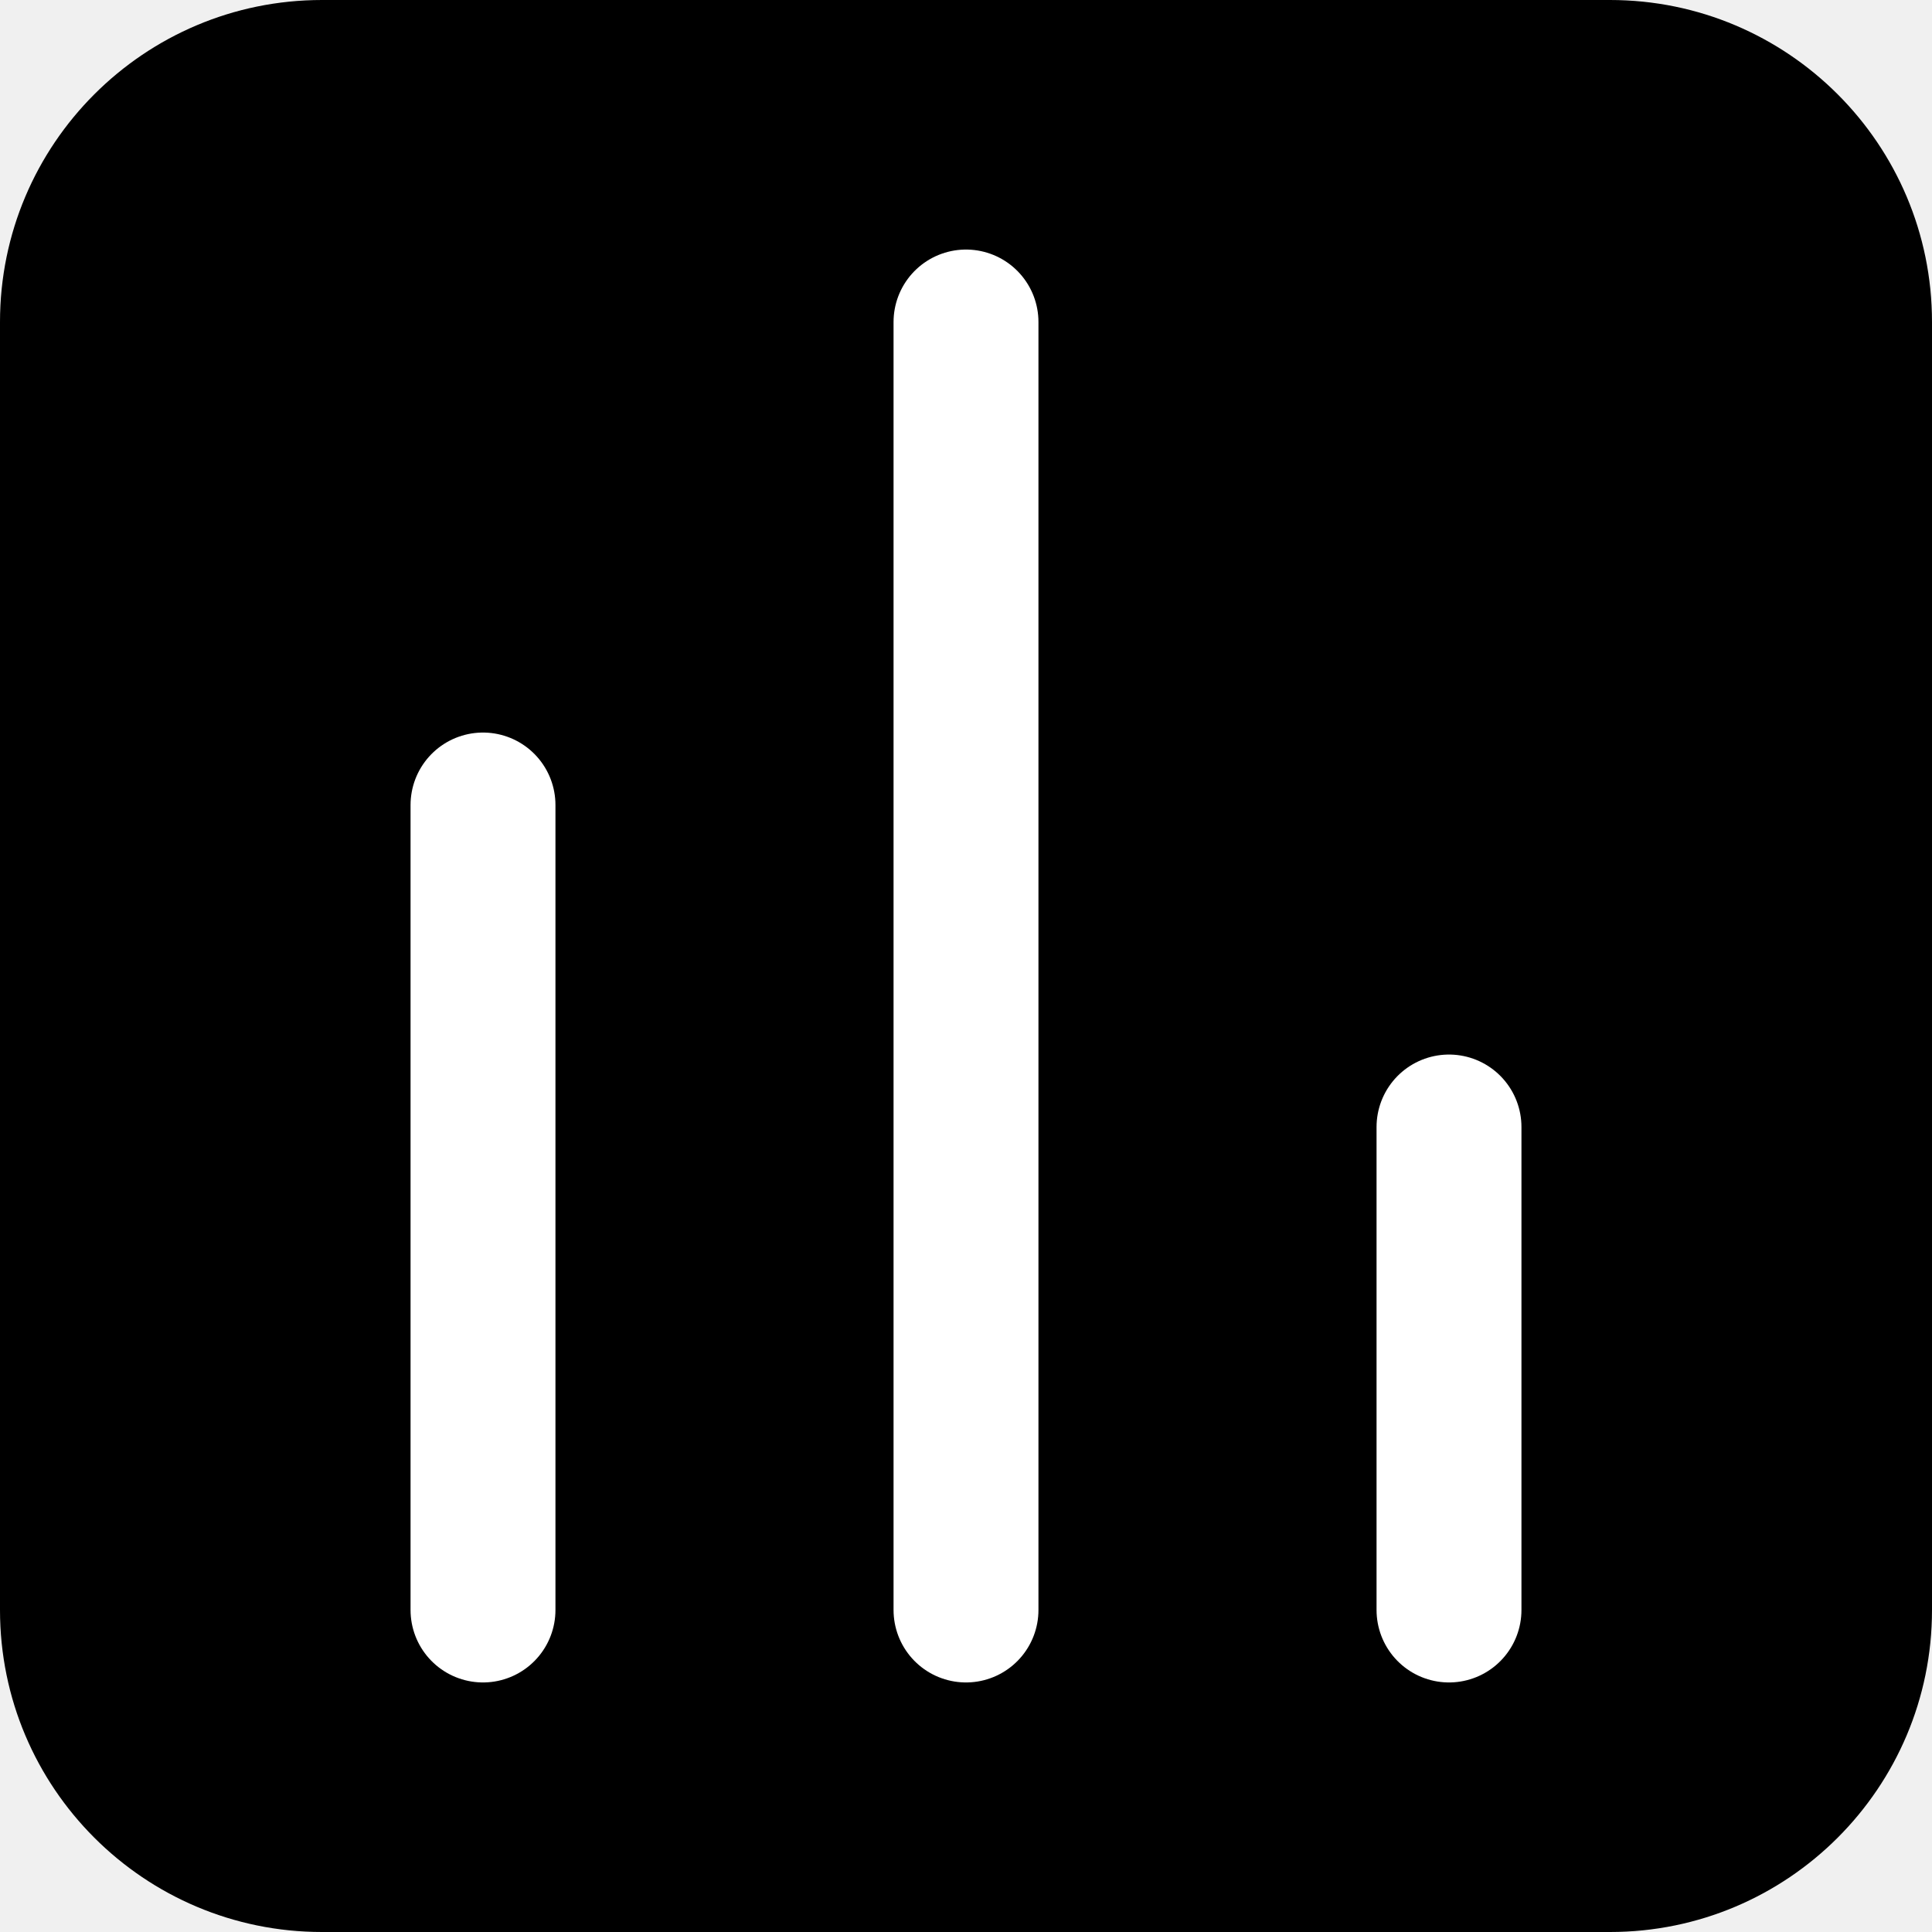
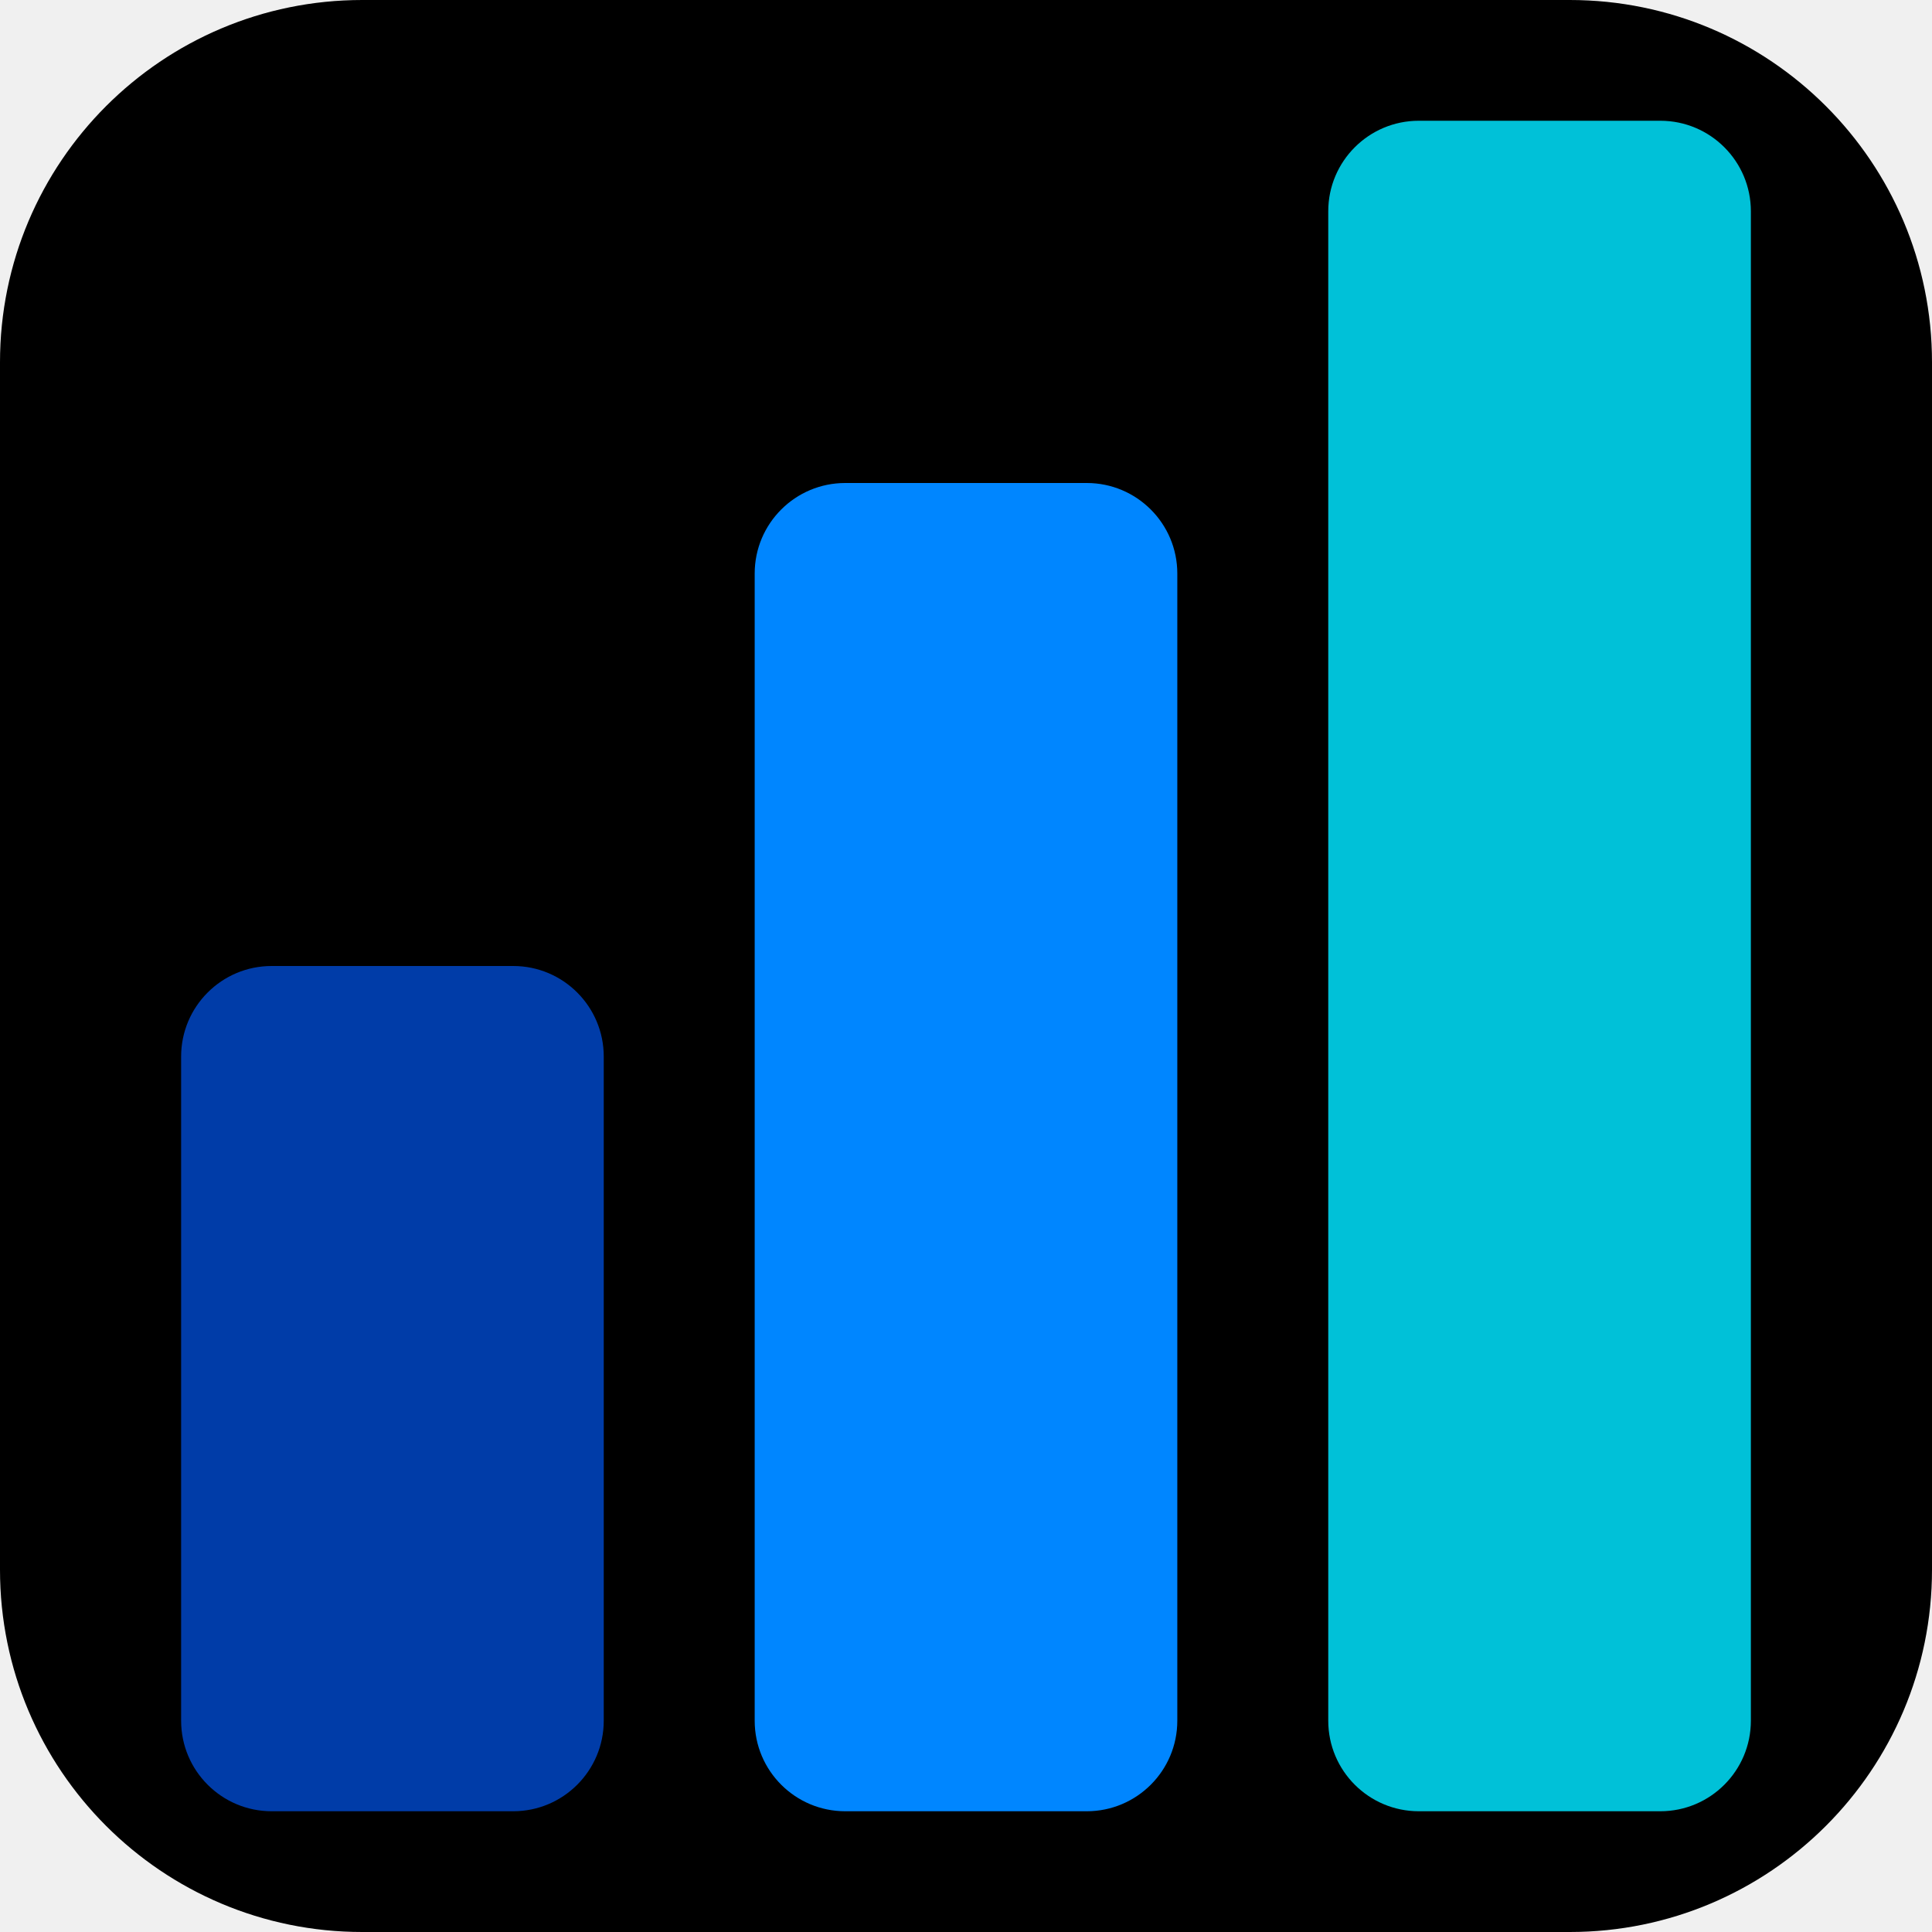
- <svg xmlns="http://www.w3.org/2000/svg" viewBox="0 0 24 24" fill="none">
-   <rect width="24" height="24" rx="4" fill="#000" />
-   <line x1="6" y1="20" x2="6" y2="10" stroke="#fff" stroke-width="1.8" stroke-linecap="round" stroke-linejoin="round" />
-   <line x1="12" y1="20" x2="12" y2="4" stroke="#fff" stroke-width="1.8" stroke-linecap="round" stroke-linejoin="round" />
-   <line x1="18" y1="20" x2="18" y2="14" stroke="#fff" stroke-width="1.8" stroke-linecap="round" stroke-linejoin="round" />
+ <svg xmlns="http://www.w3.org/2000/svg" viewBox="0 0 32 32" fill="none">
+   <rect width="32" height="32" rx="6" fill="#000" />
+   <rect fill="#003ca8" x="3" y="16" width="7" height="14" rx="1.5" />
+   <rect fill="#0086ff" x="12.5" y="8" width="7" height="22" rx="1.5" />
+   <rect fill="#00c1d8" x="22" y="2" width="7" height="28" rx="1.5" />
</svg>
